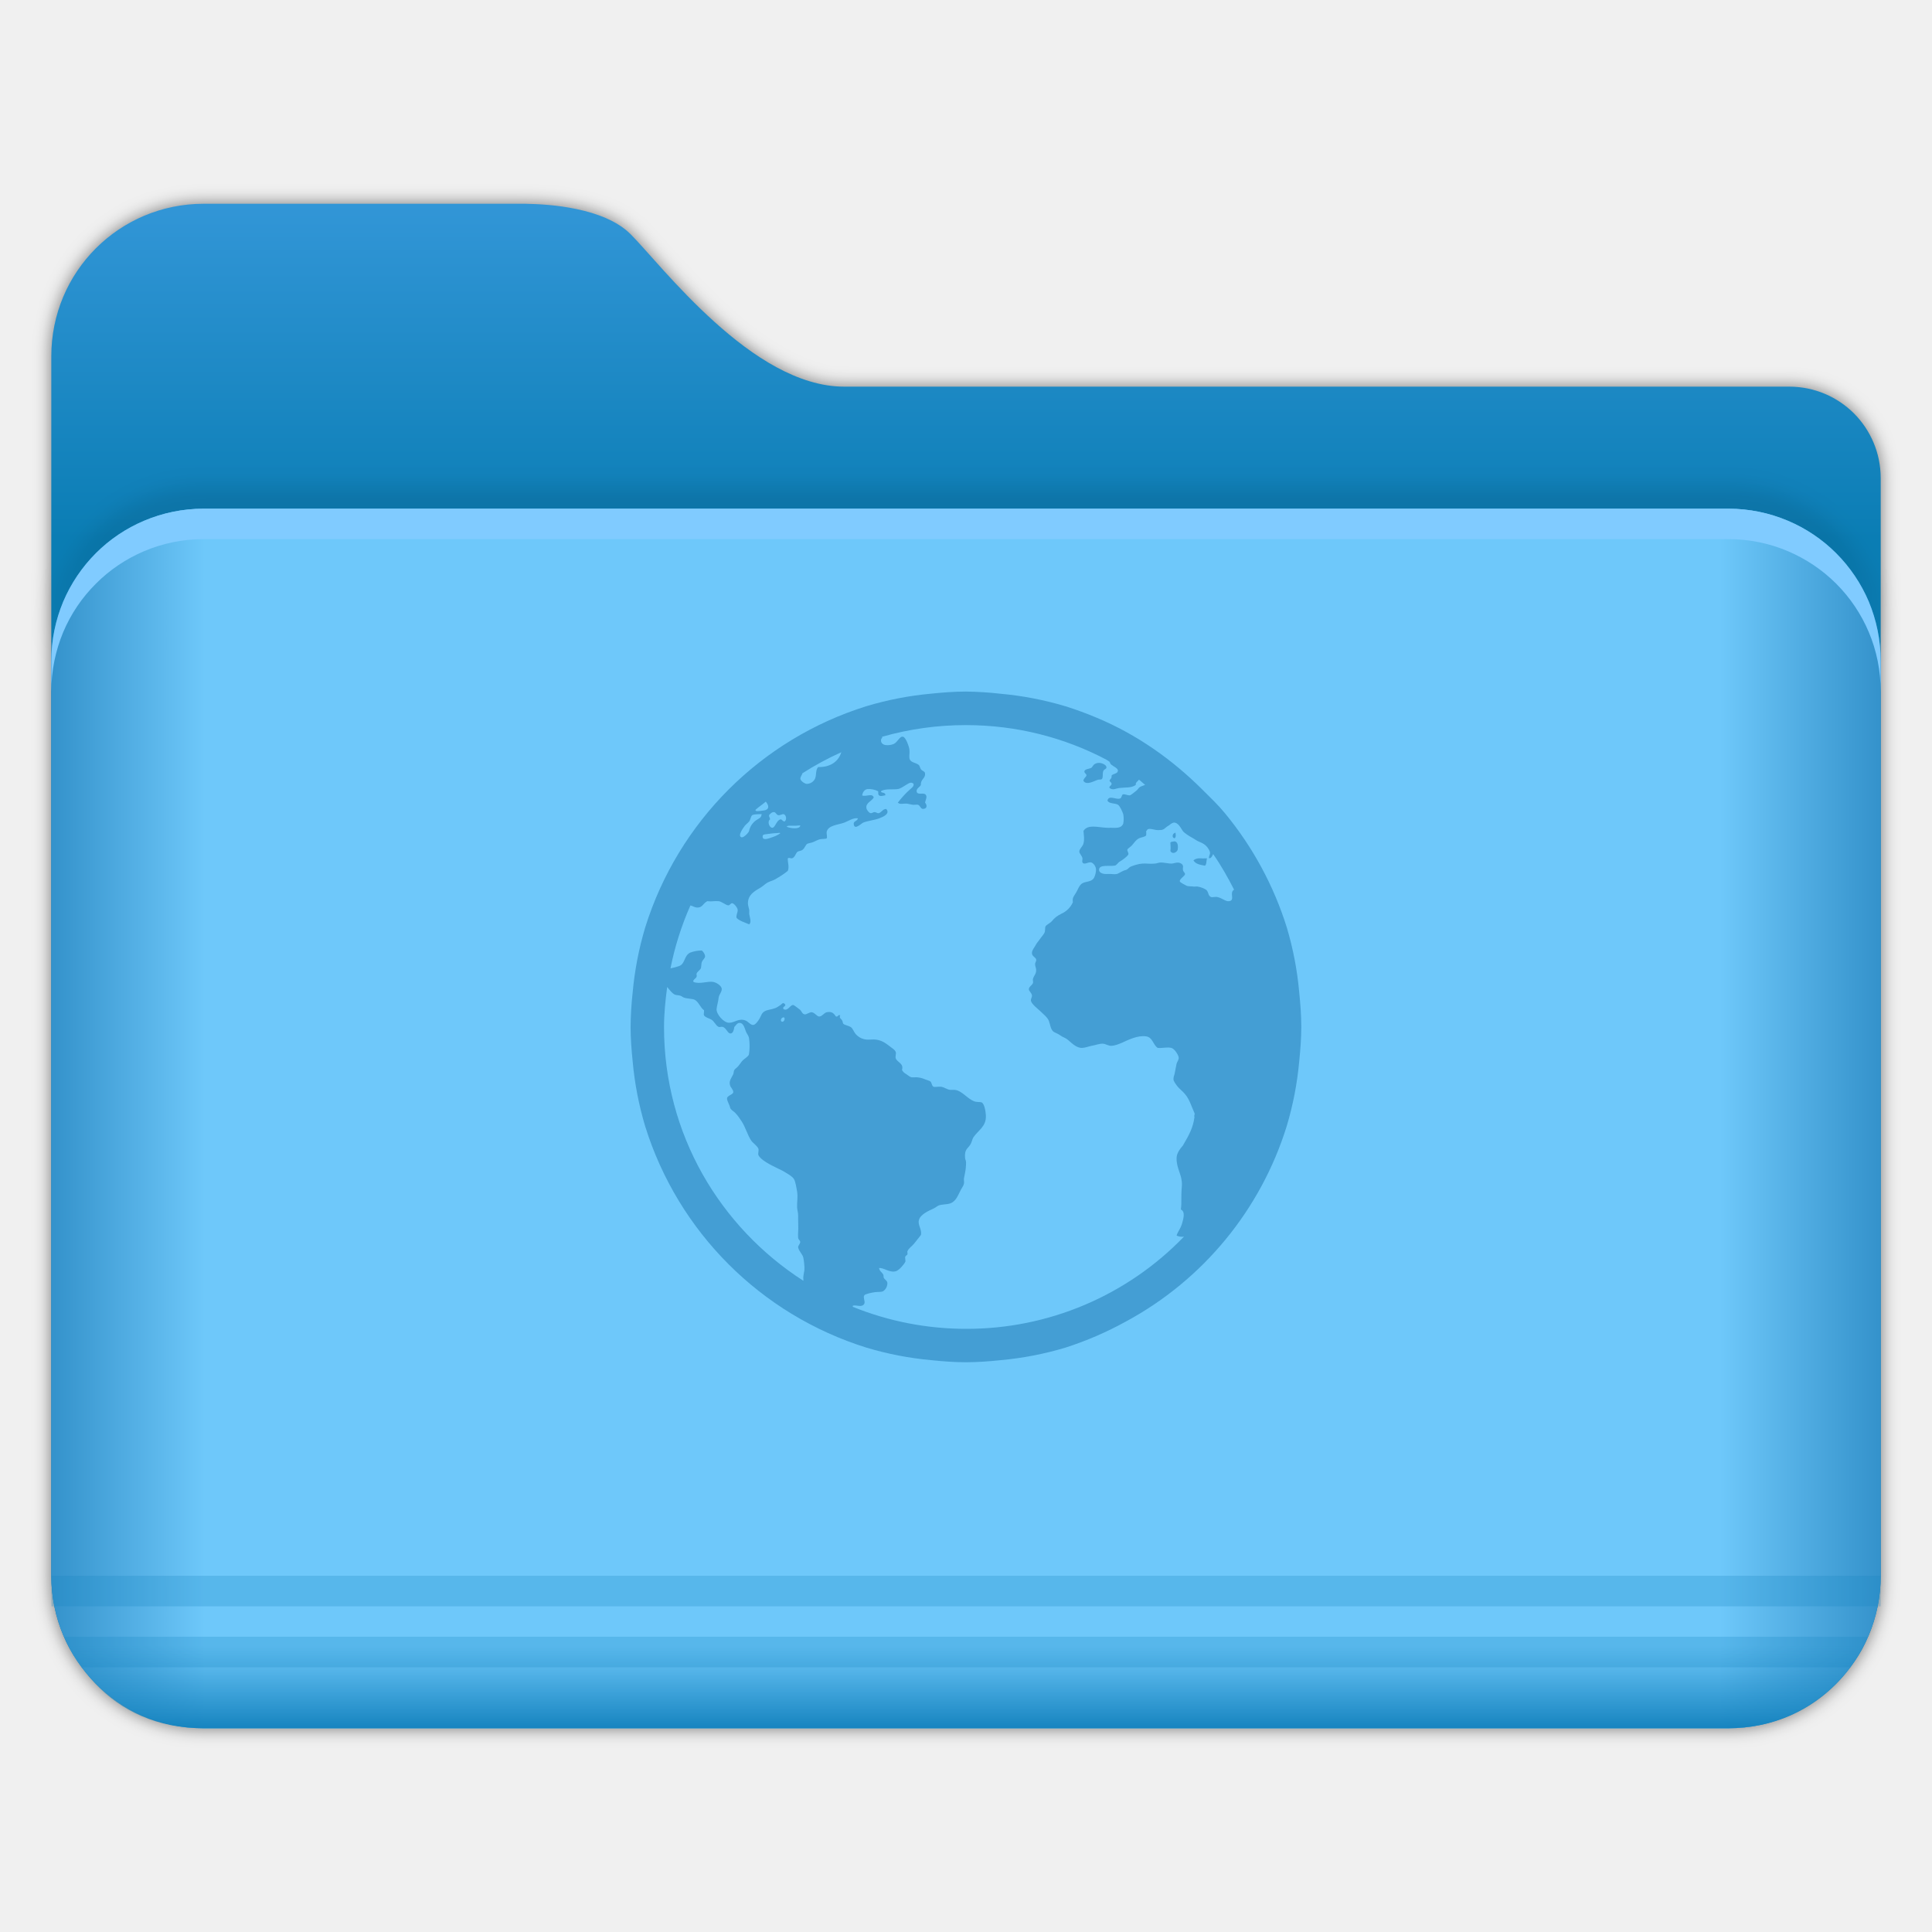
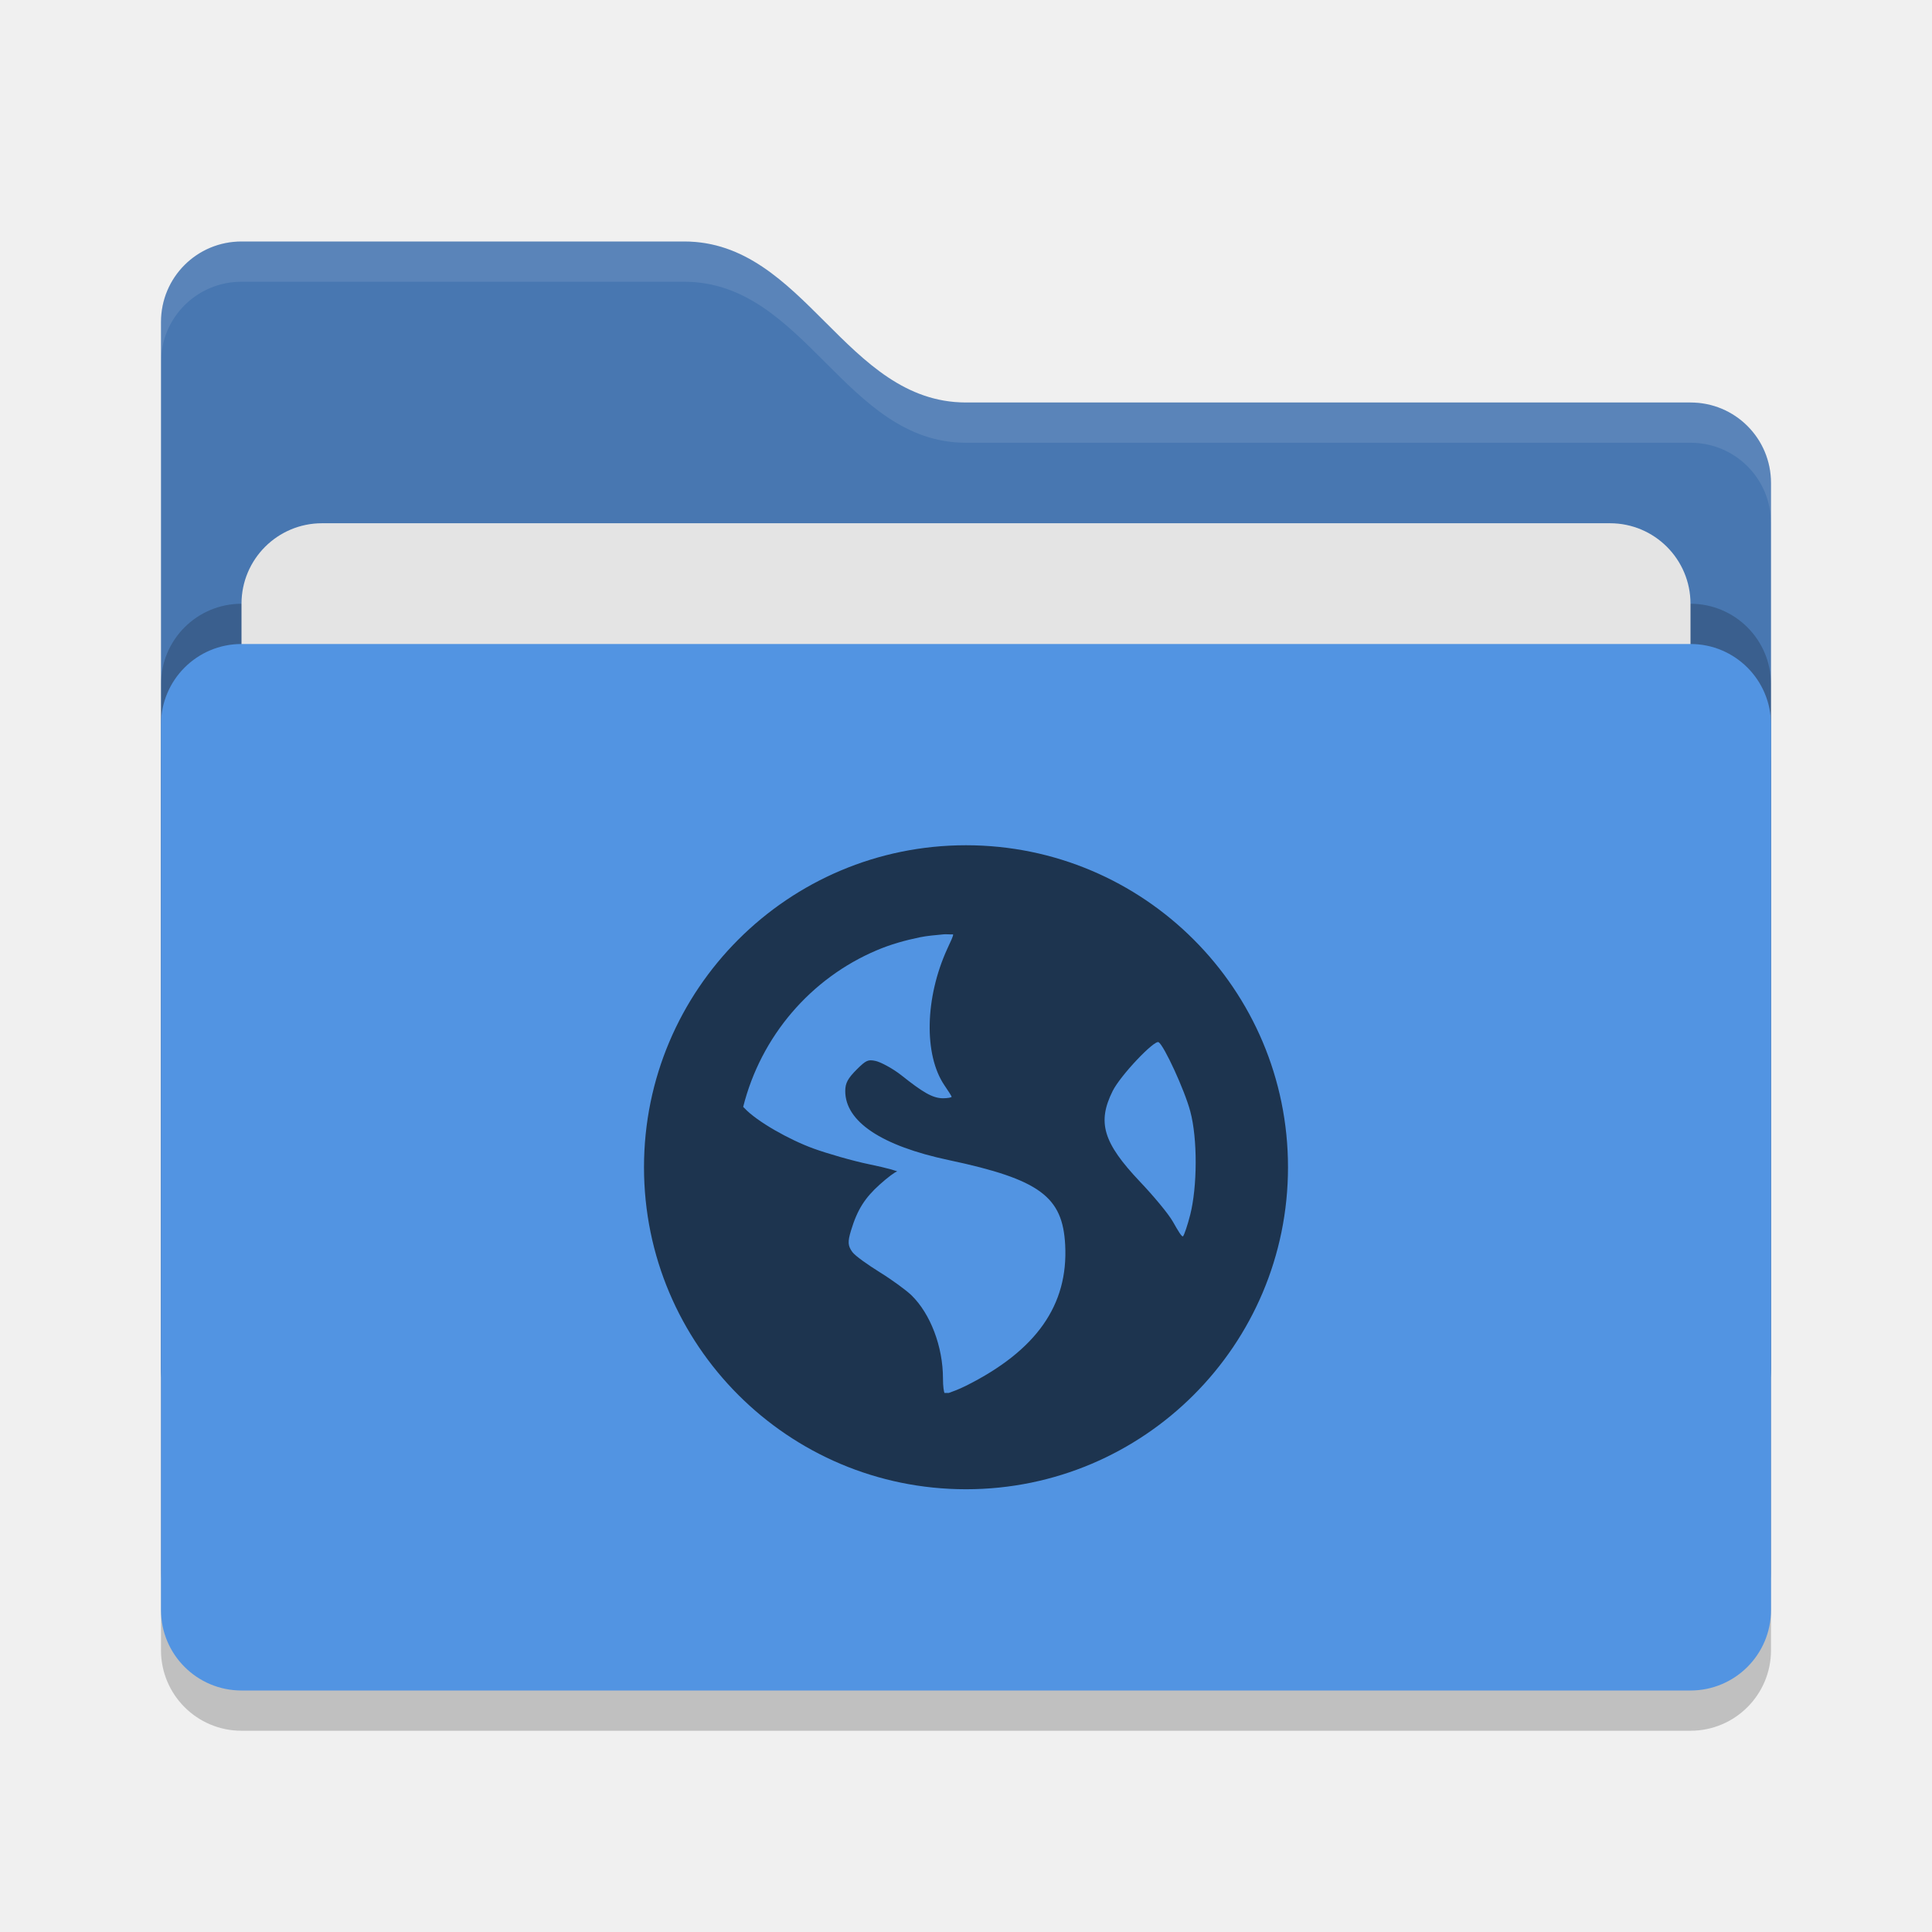
- <svg xmlns="http://www.w3.org/2000/svg" width="200" height="200" version="1.1" id="svg42">
-   <defs id="defs14">
-     <linearGradient id="linearGradient1011" x1="3.969" x2="3.969" y1="-12.171" y2="-6.879" gradientTransform="matrix(1 0 0 .99894 1.0583 14.153)" gradientUnits="userSpaceOnUse">
-       <stop stop-color="#059bff" offset="0" id="stop4" />
-       <stop stop-color="#005aff" offset="1" id="stop6" />
-     </linearGradient>
-     <linearGradient id="linearGradient921" x1="7.937" x2="7.937" y1="1.058" y2="-8.202" gradientTransform="translate(1.0583,14.42)" gradientUnits="userSpaceOnUse">
-       <stop stop-color="#005aff" offset="0" id="stop9" />
-       <stop stop-color="#059bff" offset="1" id="stop11" />
-     </linearGradient>
-     <style type="text/css" id="current-color-scheme">.ColorScheme-Text {
-         color:#4d4d4d;
-       }</style>
-     <style id="style852" type="text/css">.ColorScheme-Text {
-         color:#4d4d4d;
-       }</style>
-     <linearGradient gradientUnits="userSpaceOnUse" gradientTransform="matrix(0.26458,0,0,0.26458,-0.79373,-39.158)" y2="166" y1="155" x2="25" x1="25" id="linearGradient1387">
-       <stop id="stop854" offset="0" stop-color="#3296d7" />
-       <stop id="stop856" offset="1" stop-color="#0a7db4" />
-     </linearGradient>
-     <linearGradient gradientUnits="userSpaceOnUse" gradientTransform="matrix(0.26458,0,0,0.26458,-0.79374,-39.158)" y2="185" y1="185" x2="65" x1="5" id="linearGradient1401">
-       <stop id="stop859" offset="0" stop-color="#3492cb" />
-       <stop id="stop861" offset=".084" stop-color="#6ec8fa" />
-       <stop id="stop863" offset=".912" stop-color="#6ec8fa" />
-       <stop id="stop865" offset="1" stop-color="#3492cb" />
-     </linearGradient>
-     <linearGradient gradientUnits="userSpaceOnUse" gradientTransform="matrix(0.18168,0,0,0.40956,9.2005,-451.88)" y2="1140.2" y1="1138.4" x2="-9.617" x1="-9.617" id="linearGradient1438">
-       <stop id="stop868" offset="0" stop-opacity="0" stop-color="#1482be" />
-       <stop id="stop870" offset="1" stop-color="#1482be" />
-     </linearGradient>
-     <filter color-interpolation-filters="sRGB" height="1.026" width="1.022" y="-.013" x="-.011" id="filter1733">
-       <feGaussianBlur id="feGaussianBlur873" stdDeviation="0.073" />
-     </filter>
-     <filter color-interpolation-filters="sRGB" height="1.297" width="1.03" y="-.148" x="-.015" id="filter935">
-       <feGaussianBlur id="feGaussianBlur876" stdDeviation="0.098" />
-     </filter>
-   </defs>
-   <g id="g1012" transform="matrix(11.92933,0,0,11.92933,-0.9997017,-0.9991338)">
-     <g id="g895" transform="translate(-0.79373,-39.158)" style="opacity:0.5;filter:url(#filter1733)">
-       <g id="g889" style="stroke-opacity:0.953">
-         <path id="path883" d="m 10,155 c -2.77,0 -5,2.23 -5,5 v 40 c 0,2.77 2.23,5 5,5 h 50 c 2.77,0 5,-2.23 5,-5 v -36 c 0,-0.831 -0.335,-1.581 -0.877,-2.123 -0.542,-0.542 -1.292,-0.877 -2.123,-0.877 h -31 c -0.75,0 -1.5,-0.25 -2.219,-0.641 -0.719,-0.391 -1.406,-0.922 -2.031,-1.484 -1.25,-1.125 -2.25,-2.375 -2.75,-2.875 -0.435,-0.435 -1.106,-0.684 -1.775,-0.826 -0.64,-0.136 -1.26,-0.167 -1.688,-0.174 h -0.537 z" transform="scale(0.26458)" style="opacity:1;stroke-width:0.201" />
-         <path id="path885" d="M 7.4,165 C 6.071,165 5,166.071 5,167.4 v 32.6 c 0,2.77 2.23,5 5,5 h 50 c 2.77,0 5,-2.23 5,-5 v -32.6 C 65,166.071 63.929,165 62.6,165 Z" transform="scale(0.26458)" style="opacity:1;stroke-width:0.18" />
-         <path id="path887" d="M 7.4,165 C 6.071,165 5,166.071 5,167.4 v 1 C 5,167.071 6.071,166 7.4,166 h 55.199 c 1.33,0 2.4,1.071 2.4,2.4 v -1 C 65,166.071 63.929,165 62.599,165 Z" transform="scale(0.26458)" style="opacity:1;stroke-width:0.18" />
-       </g>
-       <path id="path891" style="color:#000000;text-indent:0;text-transform:none;opacity:0.5;stroke-width:0.273" d="m 1.323,52.916 c 0.037,0.721 0.529,1.323 1.319,1.323 h 13.233 c 0.793,0 1.322,-0.644 1.322,-1.323 z" />
-       <path id="path893" style="color:#000000;text-indent:0;text-transform:none;opacity:0.15;stroke-width:0.096" d="m 1.324,52.916 3.337e-4,0.265 H 17.198 L 17.198,52.916 H 1.323 Z m 0.264,0.794 h 15.346 c 0.053,-0.073 0.114,-0.155 0.152,-0.265 h -15.653 c 0.047,0.113 0.093,0.177 0.155,0.265 z" />
-     </g>
-     <path id="path897" d="m 1.852,1.852 c -0.733,0 -1.323,0.59 -1.323,1.323 v 10.583 c 0,0.733 0.59,1.323 1.323,1.323 h 13.229 c 0.733,0 1.323,-0.59 1.323,-1.323 V 4.233 c 0,-0.22 -0.089,-0.418 -0.232,-0.562 C 16.028,3.528 15.83,3.439 15.61,3.439 H 7.408 C 7.21,3.439 7.011,3.373 6.821,3.27 6.631,3.167 6.449,3.026 6.284,2.877 5.953,2.579 5.689,2.249 5.556,2.116 5.441,2.001 5.264,1.935 5.087,1.898 4.917,1.862 4.753,1.854 4.64,1.852 H 4.498 Z" style="fill:url(#linearGradient1387);stroke-width:0.053" />
-     <path id="path899" d="M 1.852,4.313 C 1.669,4.313 1.495,4.35 1.336,4.417 1.178,4.484 1.035,4.58 0.916,4.7 0.796,4.819 0.699,4.962 0.632,5.12 0.566,5.279 0.529,5.453 0.529,5.636 v 0.265 c 0,-0.183 0.037,-0.357 0.103,-0.516 C 0.699,5.226 0.796,5.084 0.916,4.964 1.035,4.845 1.178,4.748 1.336,4.682 1.495,4.615 1.669,4.578 1.852,4.578 h 13.229 c 0.183,0 0.357,0.037 0.516,0.104 0.158,0.067 0.301,0.163 0.421,0.283 0.12,0.12 0.216,0.262 0.283,0.421 0.067,0.158 0.103,0.333 0.103,0.516 V 5.636 c 0,-0.183 -0.037,-0.357 -0.103,-0.516 C 16.234,4.962 16.137,4.819 16.017,4.7 15.898,4.58 15.755,4.484 15.597,4.417 15.438,4.35 15.264,4.313 15.081,4.313 Z" style="opacity:0.1;stroke-width:0.048;filter:url(#filter935)" />
-     <path id="path901" d="M 1.852,4.498 C 1.669,4.498 1.495,4.535 1.336,4.602 1.178,4.669 1.035,4.765 0.916,4.884 0.796,5.004 0.699,5.147 0.633,5.305 0.566,5.463 0.529,5.638 0.529,5.821 v 7.937 c 0,0.733 0.59,1.323 1.323,1.323 h 13.229 c 0.733,0 1.323,-0.59 1.323,-1.323 V 5.821 c 0,-0.183 -0.037,-0.357 -0.103,-0.516 C 16.234,5.147 16.137,5.004 16.017,4.884 15.898,4.765 15.755,4.669 15.597,4.602 15.438,4.535 15.264,4.498 15.081,4.498 h -13.229 z" style="fill:url(#linearGradient1401);stroke-width:0.048" />
-     <path id="path903" style="color:#000000;text-indent:0;text-transform:none;fill:url(#linearGradient1438);stroke-width:0.273" d="m 0.529,13.758 c 0.037,0.721 0.529,1.323 1.319,1.323 h 13.233 c 0.793,0 1.322,-0.644 1.322,-1.323 z" />
-     <path id="path905" style="color:#000000;text-indent:0;text-transform:none;opacity:0.25;fill:#1482be;stroke-width:0.096" d="m 0.53,13.758 3.337e-4,0.265 H 16.404 L 16.404,13.758 H 0.529 Z m 0.264,0.794 h 15.346 c 0.053,-0.073 0.114,-0.155 0.152,-0.265 h -15.653 c 0.047,0.113 0.093,0.177 0.155,0.265 z" />
-     <path id="path907" d="M 1.852,4.498 C 1.669,4.498 1.495,4.535 1.336,4.602 1.178,4.668 1.035,4.765 0.916,4.884 0.796,5.004 0.699,5.147 0.632,5.305 0.566,5.463 0.529,5.637 0.529,5.821 v 0.265 c 0,-0.183 0.037,-0.357 0.103,-0.516 C 0.699,5.411 0.796,5.268 0.916,5.149 1.035,5.029 1.178,4.933 1.336,4.866 1.495,4.799 1.669,4.762 1.852,4.762 h 13.229 c 0.183,0 0.357,0.037 0.516,0.104 0.158,0.067 0.301,0.163 0.421,0.283 0.12,0.12 0.216,0.262 0.283,0.421 0.067,0.158 0.103,0.333 0.103,0.516 V 5.821 c 0,-0.183 -0.037,-0.357 -0.103,-0.516 C 16.234,5.147 16.137,5.004 16.017,4.884 15.898,4.765 15.755,4.668 15.597,4.602 15.438,4.535 15.264,4.498 15.081,4.498 Z" style="fill:#80cbff;stroke-width:0.048" />
-     <g id="g951" style="fill:#5e4aa6;stroke-width:0.265">
-       <g id="g945" transform="translate(-3.2526e-7,4.7281e-5)">
-         <g id="g939" transform="translate(-3.2526e-7,4.7281e-5)">
-           <g id="g933" transform="translate(-3.2526e-7,4.7281e-5)">
-             <g id="g927" transform="translate(-3.2526e-7,4.7281e-5)">
-               <g id="g921" transform="translate(-3.2526e-7,4.7281e-5)">
-                 <g id="g915" transform="translate(-3.2526e-7,4.7281e-5)">
-                   <circle id="circle909" r="0" cy="-325.31" cx="-284.2" />
-                   <circle id="circle911" r="0" cy="-325.31" cx="-284.2" />
-                   <circle id="circle913" r="0" cy="-326.53" cx="-317.65" />
-                 </g>
-                 <circle id="circle917" r="0" cy="-325.38" cx="-281.6" />
-                 <circle id="circle919" r="0" cy="-325.38" cx="-281.6" />
-               </g>
-               <circle id="circle923" r="0" cy="-325.16" cx="-283.03" />
-               <circle id="circle925" r="0" cy="-325.16" cx="-283.03" />
-             </g>
-             <circle id="circle929" r="0" cy="-325.66" cx="-283.95" />
-             <circle id="circle931" r="0" cy="-325.66" cx="-283.95" />
-           </g>
-           <circle id="circle935" r="0" cy="-325.72" cx="-277.78" />
-           <circle id="circle937" r="0" cy="-325.72" cx="-277.78" />
-         </g>
-         <circle id="circle941" r="0" cy="-325.41" cx="-280.05" />
-         <circle id="circle943" r="0" cy="-325.41" cx="-280.05" />
-       </g>
-       <circle id="circle947" r="0" cy="-325.41" cx="-283.43" />
-       <circle id="circle949" r="0" cy="-325.41" cx="-283.43" />
-     </g>
-     <path id="path953" d="m 8.466,6.085 c -0.101,0 -0.202,0.008 -0.3,0.018 a 2.852,2.852 0 0 0 -0.564,0.109 2.923,2.923 0 0 0 -1.919,1.919 2.852,2.852 0 0 0 -0.109,0.564 2.919,2.919 0 0 0 -0.018,0.3 c 0,0.101 0.008,0.202 0.018,0.3 a 2.852,2.852 0 0 0 0.109,0.564 2.923,2.923 0 0 0 1.919,1.919 2.852,2.852 0 0 0 0.564,0.109 c 0.098,0.01 0.199,0.018 0.3,0.018 0.101,0 0.202,-0.008 0.3,-0.018 a 2.852,2.852 0 0 0 0.564,-0.109 2.973,2.973 0 0 0 0.527,-0.228 2.905,2.905 0 0 0 1.392,-1.692 2.852,2.852 0 0 0 0.109,-0.564 c 0.01,-0.098 0.018,-0.199 0.018,-0.3 0,-0.1 -0.008,-0.202 -0.018,-0.3 A 2.852,2.852 0 0 0 11.25,8.131 2.931,2.931 0 0 0 10.713,7.14 C 10.654,7.068 10.588,7.006 10.522,6.94 10.259,6.677 9.952,6.459 9.603,6.313 A 3.016,3.016 0 0 0 9.331,6.213 2.852,2.852 0 0 0 8.767,6.104 3.002,3.002 0 0 0 8.467,6.085 Z m 0,0.291 c 0.44,0 0.854,0.108 1.219,0.3 0.01,0.005 0.018,0.013 0.027,0.018 0.007,0.01 0.005,0.02 0.018,0.027 0.009,0.005 0.018,0.014 0.027,0.018 0.015,0.009 0.031,0.022 0.027,0.036 C 9.781,6.798 9.745,6.797 9.73,6.813 9.732,6.843 9.72,6.838 9.712,6.858 9.717,6.872 9.728,6.87 9.73,6.886 9.728,6.903 9.706,6.905 9.712,6.922 c 0.029,0.022 0.055,0.004 0.082,0 C 9.853,6.915 9.903,6.923 9.94,6.895 9.936,6.872 9.957,6.866 9.967,6.849 9.986,6.863 10.003,6.881 10.021,6.895 10.01,6.899 9.986,6.907 9.976,6.913 9.961,6.923 9.957,6.938 9.94,6.949 9.928,6.957 9.898,6.986 9.885,6.986 c -0.015,0 -0.044,-0.013 -0.055,-0.009 -0.016,0.004 -0.009,0.03 -0.027,0.036 -0.035,0.013 -0.097,-0.034 -0.109,0.018 0.015,0.03 0.064,0.02 0.091,0.036 0.017,0.01 0.041,0.064 0.046,0.082 a 0.213,0.213 0 0 1 0,0.082 c -0.017,0.042 -0.06,0.037 -0.109,0.036 -0.013,0 -0.024,9.018e-4 -0.036,0 -0.082,-0.005 -0.163,-0.031 -0.2,0.027 0.003,0.045 0.01,0.07 0,0.109 -0.007,0.028 -0.038,0.048 -0.036,0.073 5.97e-4,0.013 0.024,0.037 0.027,0.055 0.002,0.009 -0.005,0.028 0,0.036 0.014,0.026 0.048,-0.004 0.073,0 0.023,0.004 0.045,0.038 0.045,0.063 A 0.166,0.166 0 0 1 9.576,7.704 C 9.552,7.739 9.509,7.73 9.476,7.749 9.448,7.765 9.438,7.804 9.421,7.831 9.404,7.861 9.387,7.871 9.394,7.913 A 0.196,0.196 0 0 1 9.294,8.013 0.288,0.288 0 0 0 9.248,8.041 0.231,0.231 0 0 0 9.212,8.077 C 9.194,8.097 9.168,8.106 9.157,8.122 9.15,8.134 9.156,8.16 9.148,8.177 9.137,8.199 9.117,8.218 9.103,8.24 9.096,8.251 9.083,8.263 9.076,8.277 9.059,8.308 9.036,8.332 9.039,8.359 9.042,8.385 9.074,8.391 9.076,8.413 9.077,8.426 9.066,8.436 9.066,8.45 c 8.59e-4,0.02 0.007,0.03 0.009,0.045 0.004,0.039 -0.02,0.055 -0.027,0.082 -0.004,0.013 0.003,0.026 0,0.036 C 9.042,8.633 9.012,8.645 9.012,8.668 9.011,8.684 9.037,8.699 9.039,8.723 9.04,8.738 9.027,8.753 9.03,8.768 9.035,8.797 9.089,8.837 9.112,8.859 9.142,8.889 9.171,8.909 9.185,8.941 9.196,8.968 9.2,9.012 9.221,9.032 9.236,9.046 9.265,9.053 9.284,9.068 9.303,9.083 9.329,9.089 9.348,9.105 9.38,9.13 9.424,9.181 9.476,9.177 9.502,9.176 9.527,9.165 9.557,9.159 9.589,9.154 9.626,9.138 9.658,9.141 9.682,9.144 9.705,9.161 9.73,9.159 9.756,9.158 9.791,9.145 9.821,9.132 c 0.052,-0.023 0.133,-0.066 0.209,-0.055 0.058,0.009 0.059,0.074 0.1,0.1 0.047,0.004 0.081,-0.009 0.118,0 0.028,0.007 0.061,0.06 0.064,0.082 0.003,0.023 -0.015,0.04 -0.018,0.055 -0.007,0.03 -0.013,0.071 -0.018,0.091 -0.005,0.015 -0.01,0.03 -0.009,0.046 0,0.014 0.022,0.045 0.037,0.063 0.018,0.022 0.043,0.039 0.063,0.064 0.039,0.045 0.055,0.105 0.082,0.164 0.006,0.015 -0.006,0.017 0,0.036 -0.012,0.089 -0.042,0.147 -0.1,0.246 -0.028,0.032 -0.055,0.07 -0.055,0.109 -0.002,0.095 0.05,0.144 0.046,0.237 -0.01,0.124 2.86e-4,0.143 -0.009,0.209 0.042,0.021 0.021,0.084 0.009,0.127 -0.018,0.052 -0.036,0.065 -0.046,0.1 a 0.116,0.116 0 0 0 0.064,0.009 2.617,2.617 0 0 1 -1.892,0.8 2.614,2.614 0 0 1 -0.982,-0.191 c -8.71e-4,-5.74e-4 8.8e-4,-0.009 0,-0.009 0.028,-0.012 0.08,0.02 0.1,-0.018 0.01,-0.019 -0.013,-0.054 0,-0.073 0.009,-0.013 0.071,-0.024 0.091,-0.027 0.028,-0.004 0.057,9.02e-4 0.073,-0.009 a 0.083,0.083 0 0 0 0.036,-0.073 c -0.002,-0.015 -0.015,-0.023 -0.027,-0.036 -0.01,-0.012 -0.003,-0.026 -0.009,-0.036 -0.012,-0.019 -0.031,-0.028 -0.036,-0.055 0.038,-0.007 0.091,0.043 0.146,0.027 0.026,-0.007 0.07,-0.057 0.082,-0.082 0.004,-0.007 -0.005,-0.036 0,-0.045 0.005,-0.01 0.016,-0.013 0.018,-0.018 0.004,-0.014 -0.003,-0.018 0,-0.027 0.01,-0.027 0.039,-0.044 0.055,-0.064 0.012,-0.015 0.025,-0.03 0.036,-0.045 0.012,-0.016 0.019,-0.022 0.027,-0.036 0.008,-0.048 -0.03,-0.085 -0.018,-0.127 0.012,-0.048 0.081,-0.079 0.127,-0.1 0.016,-0.007 0.032,-0.022 0.046,-0.027 0.032,-0.011 0.07,-0.007 0.1,-0.018 0.05,-0.018 0.067,-0.073 0.091,-0.118 0.012,-0.021 0.025,-0.039 0.027,-0.055 0.003,-0.014 -0.003,-0.029 0,-0.045 0.003,-0.016 0.005,-0.028 0.009,-0.045 a 0.463,0.463 0 0 0 0.009,-0.091 c 0,-0.021 -0.009,-0.026 -0.009,-0.045 -0.004,-0.069 0.02,-0.072 0.045,-0.109 0.013,-0.019 0.018,-0.05 0.027,-0.064 0.043,-0.063 0.114,-0.095 0.109,-0.191 C 8.637,9.727 8.626,9.661 8.602,9.65 8.589,9.645 8.558,9.649 8.539,9.641 8.476,9.618 8.431,9.546 8.366,9.541 c -0.014,-5.727e-4 -0.021,5.97e-4 -0.036,0 -0.025,-5.727e-4 -0.053,-0.024 -0.082,-0.027 -0.018,-0.002 -0.053,0.005 -0.064,0 C 8.168,9.506 8.17,9.477 8.157,9.468 8.146,9.461 8.128,9.456 8.111,9.45 A 0.217,0.217 0 0 0 8.039,9.432 c -0.009,-5.958e-4 -0.035,0.002 -0.045,0 C 7.977,9.429 7.963,9.414 7.948,9.405 7.929,9.393 7.919,9.385 7.911,9.368 7.929,9.311 7.868,9.302 7.857,9.268 7.851,9.253 7.862,9.228 7.857,9.214 7.85,9.194 7.833,9.185 7.811,9.168 7.773,9.139 7.739,9.112 7.684,9.105 c -0.024,-0.003 -0.052,0.002 -0.081,0 A 0.142,0.142 0 0 1 7.511,9.059 C 7.489,9.033 7.485,9.008 7.466,8.996 7.447,8.984 7.415,8.98 7.402,8.968 7.397,8.963 7.398,8.953 7.393,8.941 7.383,8.922 7.363,8.919 7.375,8.895 7.353,8.885 7.361,8.909 7.338,8.905 7.318,8.876 7.303,8.859 7.257,8.868 7.235,8.873 7.218,8.904 7.193,8.905 7.173,8.905 7.156,8.872 7.129,8.868 7.109,8.865 7.08,8.89 7.066,8.886 7.043,8.883 7.041,8.855 7.02,8.841 7.005,8.831 6.974,8.804 6.966,8.805 6.939,8.805 6.92,8.861 6.884,8.841 6.866,8.818 6.914,8.817 6.893,8.795 6.877,8.78 6.869,8.796 6.857,8.805 6.842,8.815 6.827,8.826 6.811,8.832 6.774,8.846 6.749,8.844 6.72,8.859 6.694,8.873 6.69,8.896 6.675,8.923 6.662,8.945 6.639,8.977 6.62,8.978 6.598,8.979 6.576,8.95 6.557,8.941 6.495,8.915 6.461,8.959 6.411,8.959 6.364,8.96 6.3,8.885 6.302,8.841 6.304,8.814 6.317,8.774 6.32,8.741 6.323,8.715 6.347,8.693 6.347,8.668 6.348,8.636 6.295,8.608 6.274,8.605 6.225,8.595 6.158,8.627 6.102,8.605 6.091,8.587 6.123,8.577 6.129,8.559 6.133,8.549 6.125,8.543 6.129,8.532 6.135,8.515 6.157,8.504 6.165,8.487 6.171,8.473 6.168,8.449 6.174,8.432 6.182,8.413 6.2,8.4 6.202,8.386 6.204,8.368 6.189,8.344 6.174,8.332 A 0.283,0.283 0 0 0 6.074,8.35 C 6.017,8.376 6.032,8.45 5.974,8.468 5.955,8.475 5.924,8.483 5.902,8.487 a 2.593,2.593 0 0 1 0.173,-0.546 c 0.02,0.004 0.037,0.017 0.055,0.018 0.049,0.004 0.051,-0.033 0.091,-0.055 0.041,0.005 0.063,-0.004 0.1,0 0.025,0.003 0.062,0.035 0.082,0.036 0.017,5.863e-4 0.02,-0.021 0.036,-0.018 0.016,0.003 0.043,0.036 0.046,0.055 0.003,0.024 -0.016,0.047 -0.009,0.073 0.025,0.025 0.074,0.04 0.109,0.055 0.023,-0.019 0.004,-0.063 0,-0.091 -5.77e-4,-0.012 0.002,-0.025 0,-0.036 C 6.581,7.958 6.574,7.939 6.574,7.923 6.574,7.847 6.633,7.816 6.684,7.786 6.705,7.774 6.728,7.75 6.747,7.741 6.774,7.728 6.789,7.726 6.811,7.714 c 0.04,-0.023 0.078,-0.047 0.109,-0.073 0.015,-0.034 -0.002,-0.075 0,-0.109 0.015,-0.009 0.021,0.002 0.036,0 C 6.981,7.526 6.988,7.491 7.002,7.477 7.01,7.469 7.038,7.467 7.047,7.459 7.072,7.44 7.072,7.413 7.093,7.404 c 0.007,-0.003 0.025,-0.005 0.036,-0.009 0.016,-0.004 0.038,-0.018 0.064,-0.027 0.016,-0.005 0.057,-0.003 0.064,-0.009 0.008,-0.008 -0.002,-0.042 0,-0.055 C 7.269,7.244 7.357,7.242 7.411,7.222 7.448,7.208 7.488,7.178 7.529,7.185 7.521,7.214 7.486,7.206 7.493,7.24 7.502,7.288 7.558,7.229 7.575,7.222 7.607,7.208 7.669,7.201 7.711,7.186 7.748,7.172 7.81,7.146 7.775,7.104 7.746,7.102 7.737,7.13 7.711,7.14 7.694,7.143 7.69,7.132 7.675,7.131 7.66,7.13 7.653,7.142 7.638,7.14 7.624,7.137 7.604,7.112 7.602,7.095 7.596,7.05 7.648,7.037 7.666,7.004 7.653,6.963 7.599,7.001 7.565,6.986 7.569,6.962 7.583,6.936 7.611,6.931 a 0.18,0.18 0 0 1 0.091,0.018 c 0.008,0.006 -0.003,0.025 0.009,0.036 0.014,0.012 0.037,0.003 0.055,0 C 7.772,6.955 7.724,6.969 7.729,6.949 7.765,6.926 7.831,6.937 7.875,6.931 7.9,6.927 7.925,6.907 7.948,6.894 7.969,6.882 7.989,6.865 8.011,6.885 8.017,6.907 7.996,6.92 7.984,6.931 7.943,6.967 7.907,7.007 7.875,7.049 c 0.02,0.019 0.049,0.005 0.082,0.009 0.013,0.002 0.032,0.007 0.045,0.009 0.016,0.003 0.033,-0.003 0.046,0 0.022,0.005 0.023,0.036 0.045,0.036 0.036,0 0.039,-0.03 0.018,-0.055 0.006,-0.025 0.018,-0.046 0.009,-0.063 C 8.104,6.953 8.042,6.991 8.038,6.95 8.037,6.923 8.066,6.915 8.075,6.895 8.071,6.844 8.116,6.841 8.111,6.795 8.109,6.776 8.088,6.776 8.075,6.759 8.068,6.749 8.065,6.729 8.057,6.722 8.029,6.699 7.978,6.703 7.975,6.658 c -0.002,-0.026 0.004,-0.044 0,-0.073 C 7.971,6.559 7.944,6.482 7.92,6.477 7.891,6.47 7.874,6.524 7.839,6.54 A 0.143,0.143 0 0 1 7.766,6.549 C 7.753,6.547 7.731,6.537 7.729,6.513 7.728,6.499 7.732,6.494 7.739,6.486 c 0.002,-0.002 -0.002,-0.007 0,-0.009 A 2.64,2.64 0 0 1 8.466,6.376 Z M 7.384,6.613 C 7.358,6.696 7.284,6.743 7.184,6.74 7.16,6.763 7.17,6.808 7.157,6.84 A 0.08,0.08 0 0 1 7.084,6.886 C 7.064,6.884 7.029,6.859 7.029,6.84 c 0,-0.015 0.015,-0.032 0.018,-0.046 a 2.597,2.597 0 0 1 0.336,-0.182 z m 2.228,0.091 a 0.08,0.08 0 0 0 -0.027,0.009 C 9.565,6.725 9.564,6.744 9.549,6.749 9.527,6.758 9.497,6.758 9.494,6.777 9.491,6.793 9.513,6.798 9.512,6.813 9.504,6.833 9.489,6.835 9.485,6.859 c 0.027,0.044 0.094,5.872e-4 0.127,-0.009 0.015,-0.004 0.028,0.003 0.036,-0.009 0.009,-0.015 0.002,-0.044 0.009,-0.064 C 9.665,6.754 9.688,6.76 9.685,6.74 9.683,6.721 9.645,6.701 9.612,6.704 Z M 6.729,7.04 c 0.02,0.023 0.036,0.058 0,0.073 C 6.723,7.116 6.66,7.125 6.647,7.122 6.644,7.122 6.642,7.116 6.638,7.113 6.666,7.086 6.7,7.066 6.729,7.04 Z m 0.073,0.091 c 0.013,5.871e-4 0.022,0.026 0.036,0.027 0.015,0.002 0.037,-0.012 0.046,-0.009 0.022,0.005 0.03,0.047 0.009,0.063 C 6.876,7.214 6.87,7.192 6.857,7.194 6.821,7.201 6.811,7.269 6.784,7.267 6.759,7.264 6.74,7.213 6.766,7.194 6.766,7.179 6.756,7.174 6.757,7.158 6.765,7.148 6.781,7.129 6.802,7.131 Z M 6.684,7.149 c 0.007,0 0.006,-0.003 0.009,0 C 6.689,7.178 6.678,7.182 6.656,7.195 A 0.149,0.149 0 0 0 6.584,7.295 C 6.58,7.31 6.538,7.353 6.52,7.35 6.478,7.34 6.538,7.262 6.547,7.25 6.558,7.236 6.571,7.228 6.584,7.213 6.596,7.199 6.599,7.167 6.611,7.158 6.624,7.149 6.662,7.149 6.684,7.149 Z m 3.583,0.073 c 0.042,-0.003 0.063,0.048 0.081,0.073 0.016,0.021 0.065,0.05 0.091,0.064 0.015,0.008 0.029,0.02 0.046,0.027 0.017,0.007 0.043,0.017 0.063,0.036 0.02,0.019 0.036,0.047 0.036,0.063 5.97e-4,0.017 -0.012,0.03 -0.009,0.046 0.018,0.003 0.028,-0.016 0.036,-0.036 0.069,0.098 0.127,0.202 0.182,0.309 a 0.034,0.034 0 0 0 -0.018,0.027 c -0.005,0.03 0.017,0.068 -0.027,0.073 -0.028,0.004 -0.061,-0.028 -0.1,-0.036 -0.016,-0.004 -0.042,0.004 -0.055,0 C 10.565,7.858 10.574,7.822 10.549,7.804 A 0.204,0.204 0 0 0 10.476,7.777 c -0.014,-0.002 -0.022,0.002 -0.036,0 -0.018,-0.003 -0.049,0 -0.063,-0.009 -0.015,-0.009 -0.051,-0.024 -0.055,-0.036 -0.005,-0.02 0.045,-0.047 0.045,-0.063 9.02e-4,-0.013 -0.015,-0.017 -0.018,-0.037 -0.002,-0.012 0.003,-0.029 0,-0.036 -0.004,-0.014 -0.024,-0.027 -0.046,-0.027 -0.019,0 -0.038,0.009 -0.054,0.009 -0.023,5.78e-4 -0.071,-0.012 -0.1,-0.009 -0.017,0.002 -0.029,0.008 -0.045,0.009 -0.046,0.004 -0.073,-0.003 -0.109,0 C 9.968,7.579 9.918,7.594 9.894,7.605 9.882,7.61 9.874,7.624 9.858,7.632 9.85,7.635 9.84,7.636 9.831,7.641 9.816,7.647 9.79,7.664 9.776,7.668 9.755,7.673 9.732,7.666 9.694,7.668 9.667,7.67 9.622,7.664 9.621,7.632 9.621,7.582 9.711,7.604 9.758,7.595 9.775,7.592 9.782,7.571 9.803,7.559 9.813,7.554 9.821,7.547 9.83,7.541 9.846,7.53 9.873,7.508 9.876,7.496 9.878,7.484 9.865,7.468 9.866,7.459 9.868,7.448 9.889,7.437 9.903,7.423 9.925,7.4 9.939,7.373 9.967,7.359 9.985,7.349 10.022,7.347 10.03,7.332 c 0.002,-0.017 -5.97e-4,-0.021 0,-0.036 0.012,-0.01 0.008,-0.016 0.018,-0.018 0.029,-0.006 0.057,0.011 0.091,0.009 0.015,-5.771e-4 0.03,9.019e-4 0.045,-0.009 0.013,-0.009 0.024,-0.021 0.036,-0.027 0.014,-0.007 0.029,-0.026 0.046,-0.027 z m -3.338,0.027 c 0.007,-9.02e-4 0.019,8.757e-4 0.028,0 0.012,-5.863e-4 0.023,0 0.036,0 0.013,0 0.031,-0.005 0.036,0 -0.009,0.035 -0.091,0.022 -0.118,0.009 8.71e-4,-0.006 0.011,-0.008 0.018,-0.009 z m -0.1,0.064 c 0.009,0 0.018,-0.004 0.027,0 C 6.832,7.334 6.799,7.345 6.756,7.359 6.736,7.365 6.705,7.372 6.702,7.349 6.698,7.322 6.72,7.325 6.738,7.322 c 0.023,-0.003 0.064,-0.009 0.091,-0.009 z m 3.447,0 c -0.017,0.005 -0.026,0.041 0,0.045 0.012,-0.007 0.012,-0.023 0.009,-0.045 -0.007,-0.007 -0.004,-0.002 -0.009,0 z m -0.009,0.073 c -0.008,0.003 -0.018,-5.862e-4 -0.027,0.009 5.98e-4,0.03 0.005,0.047 0,0.073 0.017,0.033 0.055,0.013 0.063,-0.009 C 10.313,7.404 10.292,7.379 10.267,7.386 Z m 0.228,0.146 a 0.078,0.078 0 0 0 -0.055,0.018 c 0.02,0.032 0.056,0.038 0.1,0.046 0.016,-0.012 0.011,-0.044 0.018,-0.064 -0.019,0 -0.031,0.002 -0.055,0 h -0.009 z m -4.62,1.118 c 0.019,0.024 0.039,0.051 0.063,0.064 0.013,0.006 0.029,0.005 0.046,0.009 0.014,0.003 0.023,0.014 0.036,0.018 0.028,0.01 0.069,0.008 0.091,0.018 0.034,0.015 0.053,0.074 0.082,0.091 0.002,0.017 -0.005,0.033 0,0.045 0.014,0.019 0.041,0.024 0.063,0.036 0.027,0.015 0.038,0.052 0.064,0.064 0.009,0.004 0.023,-0.004 0.036,0 C 6.391,9.007 6.399,9.06 6.429,9.051 6.448,9.045 6.453,9.015 6.456,8.996 6.469,8.982 6.481,8.96 6.501,8.96 c 0.033,-5.727e-4 0.043,0.041 0.055,0.073 0.006,0.018 0.022,0.035 0.027,0.055 a 0.477,0.477 0 0 1 0,0.146 C 6.575,9.257 6.54,9.27 6.52,9.296 6.51,9.309 6.5,9.324 6.492,9.333 6.48,9.349 6.466,9.355 6.456,9.369 6.451,9.377 6.451,9.394 6.447,9.405 6.431,9.439 6.406,9.465 6.42,9.505 c 0.005,0.016 0.027,0.035 0.027,0.055 0,0.023 -0.051,0.029 -0.054,0.054 -0.003,0.019 0.022,0.057 0.027,0.082 0.004,0.019 0.034,0.033 0.045,0.046 0.019,0.02 0.038,0.046 0.055,0.073 0.033,0.051 0.049,0.114 0.081,0.164 0.017,0.026 0.052,0.045 0.064,0.073 0.005,0.014 -0.005,0.042 0,0.055 0.019,0.043 0.111,0.088 0.154,0.109 0.02,0.01 0.036,0.017 0.055,0.027 0.028,0.016 0.086,0.048 0.1,0.073 0.013,0.022 0.021,0.074 0.027,0.109 0.008,0.047 -0.002,0.086 0,0.137 0.002,0.027 0.009,0.045 0.009,0.073 0,0.01 5.87e-4,0.027 0,0.036 -5.77e-4,0.033 0.003,0.067 0,0.1 a 0.379,0.379 0 0 0 0,0.054 c 0.002,0.017 0.017,0.022 0.018,0.036 9.02e-4,0.015 -0.02,0.033 -0.018,0.046 0.004,0.033 0.039,0.06 0.045,0.091 0.005,0.024 0.012,0.08 0.009,0.109 -0.003,0.015 -0.007,0.038 -0.009,0.055 -0.002,0.013 0.002,0.024 0,0.036 -0.725,-0.466 -1.209,-1.275 -1.209,-2.201 0,-0.119 0.012,-0.231 0.027,-0.346 z m 1,0.264 c 0.026,-0.012 0.021,0.033 0,0.036 -0.02,0.003 -0.019,-0.027 0,-0.036 z" style="color:#282828;opacity:0.7;fill:#328cc3;stroke-width:0.291" />
-   </g>
+ <svg xmlns="http://www.w3.org/2000/svg" width="48" height="48" version="1">
+   <rect style="opacity:0.2" width="40" height="26" x="4" y="17" rx="2" ry="2" />
+   <path style="fill:#4877b1" d="M 4,34 C 4,35.108 4.892,36 6,36 H 42 C 43.108,36 44,35.108 44,34 V 12 C 44,10.892 43.108,10 42,10 H 24 C 21,10 20,6 17,6 H 6 C 4.892,6 4,6.892 4,8" />
+   <rect style="opacity:0.2" width="40" height="26" x="4" y="15" rx="2" ry="2" />
+   <rect style="fill:#e4e4e4" width="36" height="16" x="6" y="13" rx="2" ry="2" />
+   <rect style="fill:#5294e2" width="40" height="26" x="4" y="16" rx="2" ry="2" />
+   <path style="opacity:0.1;fill:#ffffff" d="M 6,6 C 4.892,6 4,6.892 4,8 V 9 C 4,7.892 4.892,7 6,7 H 17 C 20,7 21,11 24,11 H 42 C 43.108,11 44,11.892 44,13 V 12 C 44,10.892 43.108,10 42,10 H 24 C 21,10 20,6 17,6 Z" />
+   <path style="fill:#1d344f" d="M 24,21 C 19.582,21 16,24.582 16,29 16,33.418 19.582,37 24,37 28.418,37 32,33.418 32,29 32,24.582 28.418,21 24,21 Z M 23.429,23.214 C 23.505,23.206 23.601,23.219 23.679,23.214 23.688,23.251 23.623,23.381 23.536,23.571 22.98,24.784 22.949,26.205 23.464,26.964 23.558,27.102 23.643,27.233 23.643,27.25 23.643,27.267 23.542,27.286 23.429,27.286 23.162,27.286 22.909,27.123 22.393,26.714 22.163,26.533 21.865,26.381 21.749,26.358 21.569,26.321 21.52,26.337 21.285,26.571 21.067,26.79 21,26.907 21,27.107 21,27.865 21.899,28.467 23.571,28.822 25.842,29.303 26.401,29.735 26.464,30.929 26.543,32.426 25.746,33.555 24,34.429 23.791,34.533 23.659,34.574 23.571,34.608 23.532,34.604 23.503,34.611 23.464,34.608 23.449,34.561 23.428,34.454 23.428,34.25 23.428,33.455 23.115,32.637 22.643,32.179 22.516,32.056 22.161,31.796 21.857,31.608 21.553,31.419 21.247,31.201 21.178,31.108 21.065,30.953 21.056,30.858 21.143,30.572 21.301,30.05 21.49,29.759 21.857,29.429 22.049,29.256 22.243,29.111 22.286,29.107 22.328,29.104 22.04,29.017 21.607,28.929 21.174,28.84 20.541,28.655 20.214,28.536 19.616,28.32 18.808,27.865 18.5,27.536 18.487,27.522 18.476,27.513 18.464,27.5 18.906,25.743 20.144,24.302 21.786,23.608 22.129,23.462 22.483,23.363 22.857,23.286 23.043,23.248 23.236,23.234 23.428,23.215 Z M 28.786,25.893 C 28.92,25.976 29.427,27.072 29.571,27.607 29.758,28.298 29.745,29.493 29.571,30.179 29.505,30.44 29.421,30.684 29.393,30.714 29.365,30.745 29.263,30.57 29.143,30.357 29.023,30.145 28.64,29.693 28.321,29.357 27.402,28.387 27.258,27.881 27.643,27.107 27.837,26.717 28.682,25.829 28.786,25.893 Z" />
</svg>
